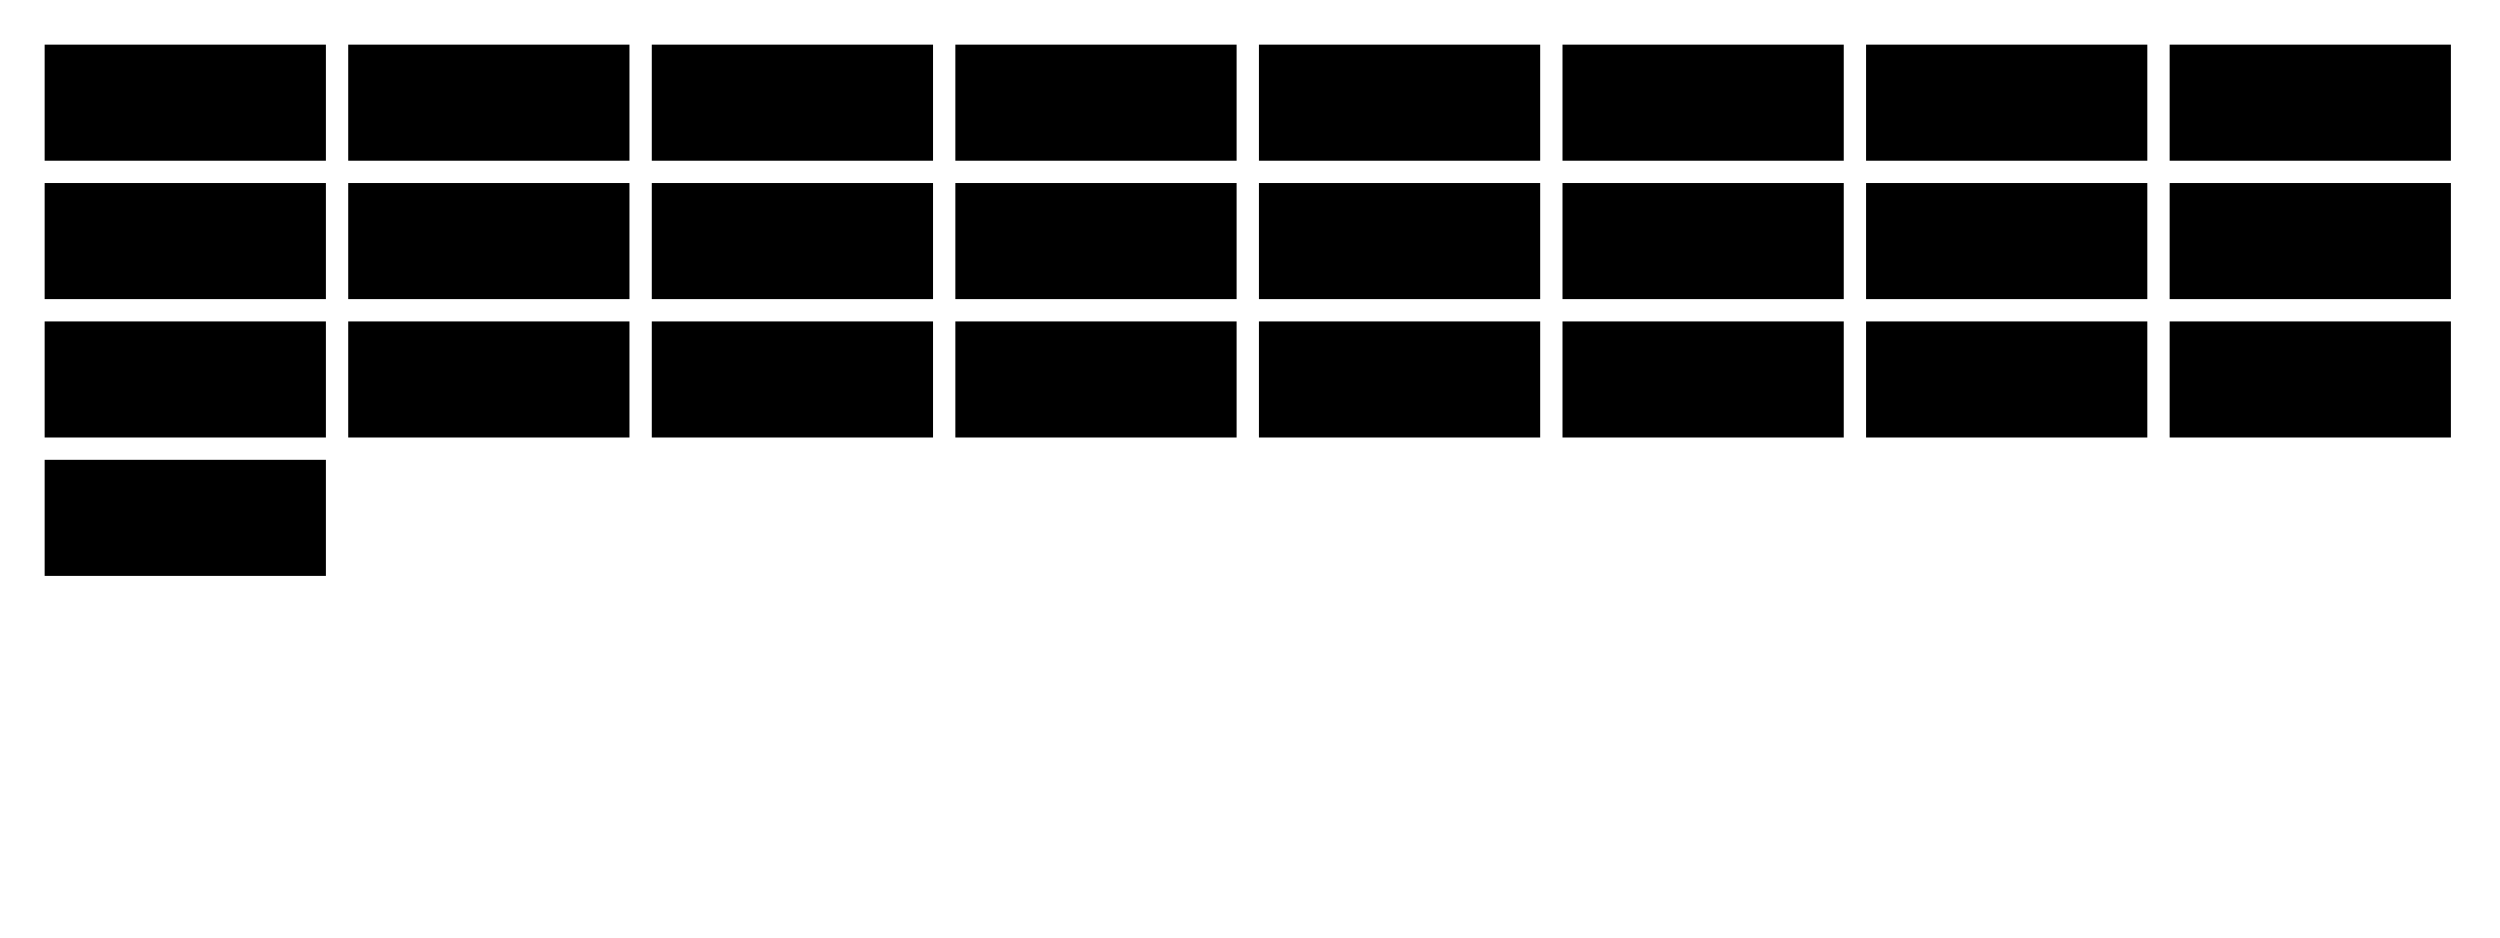
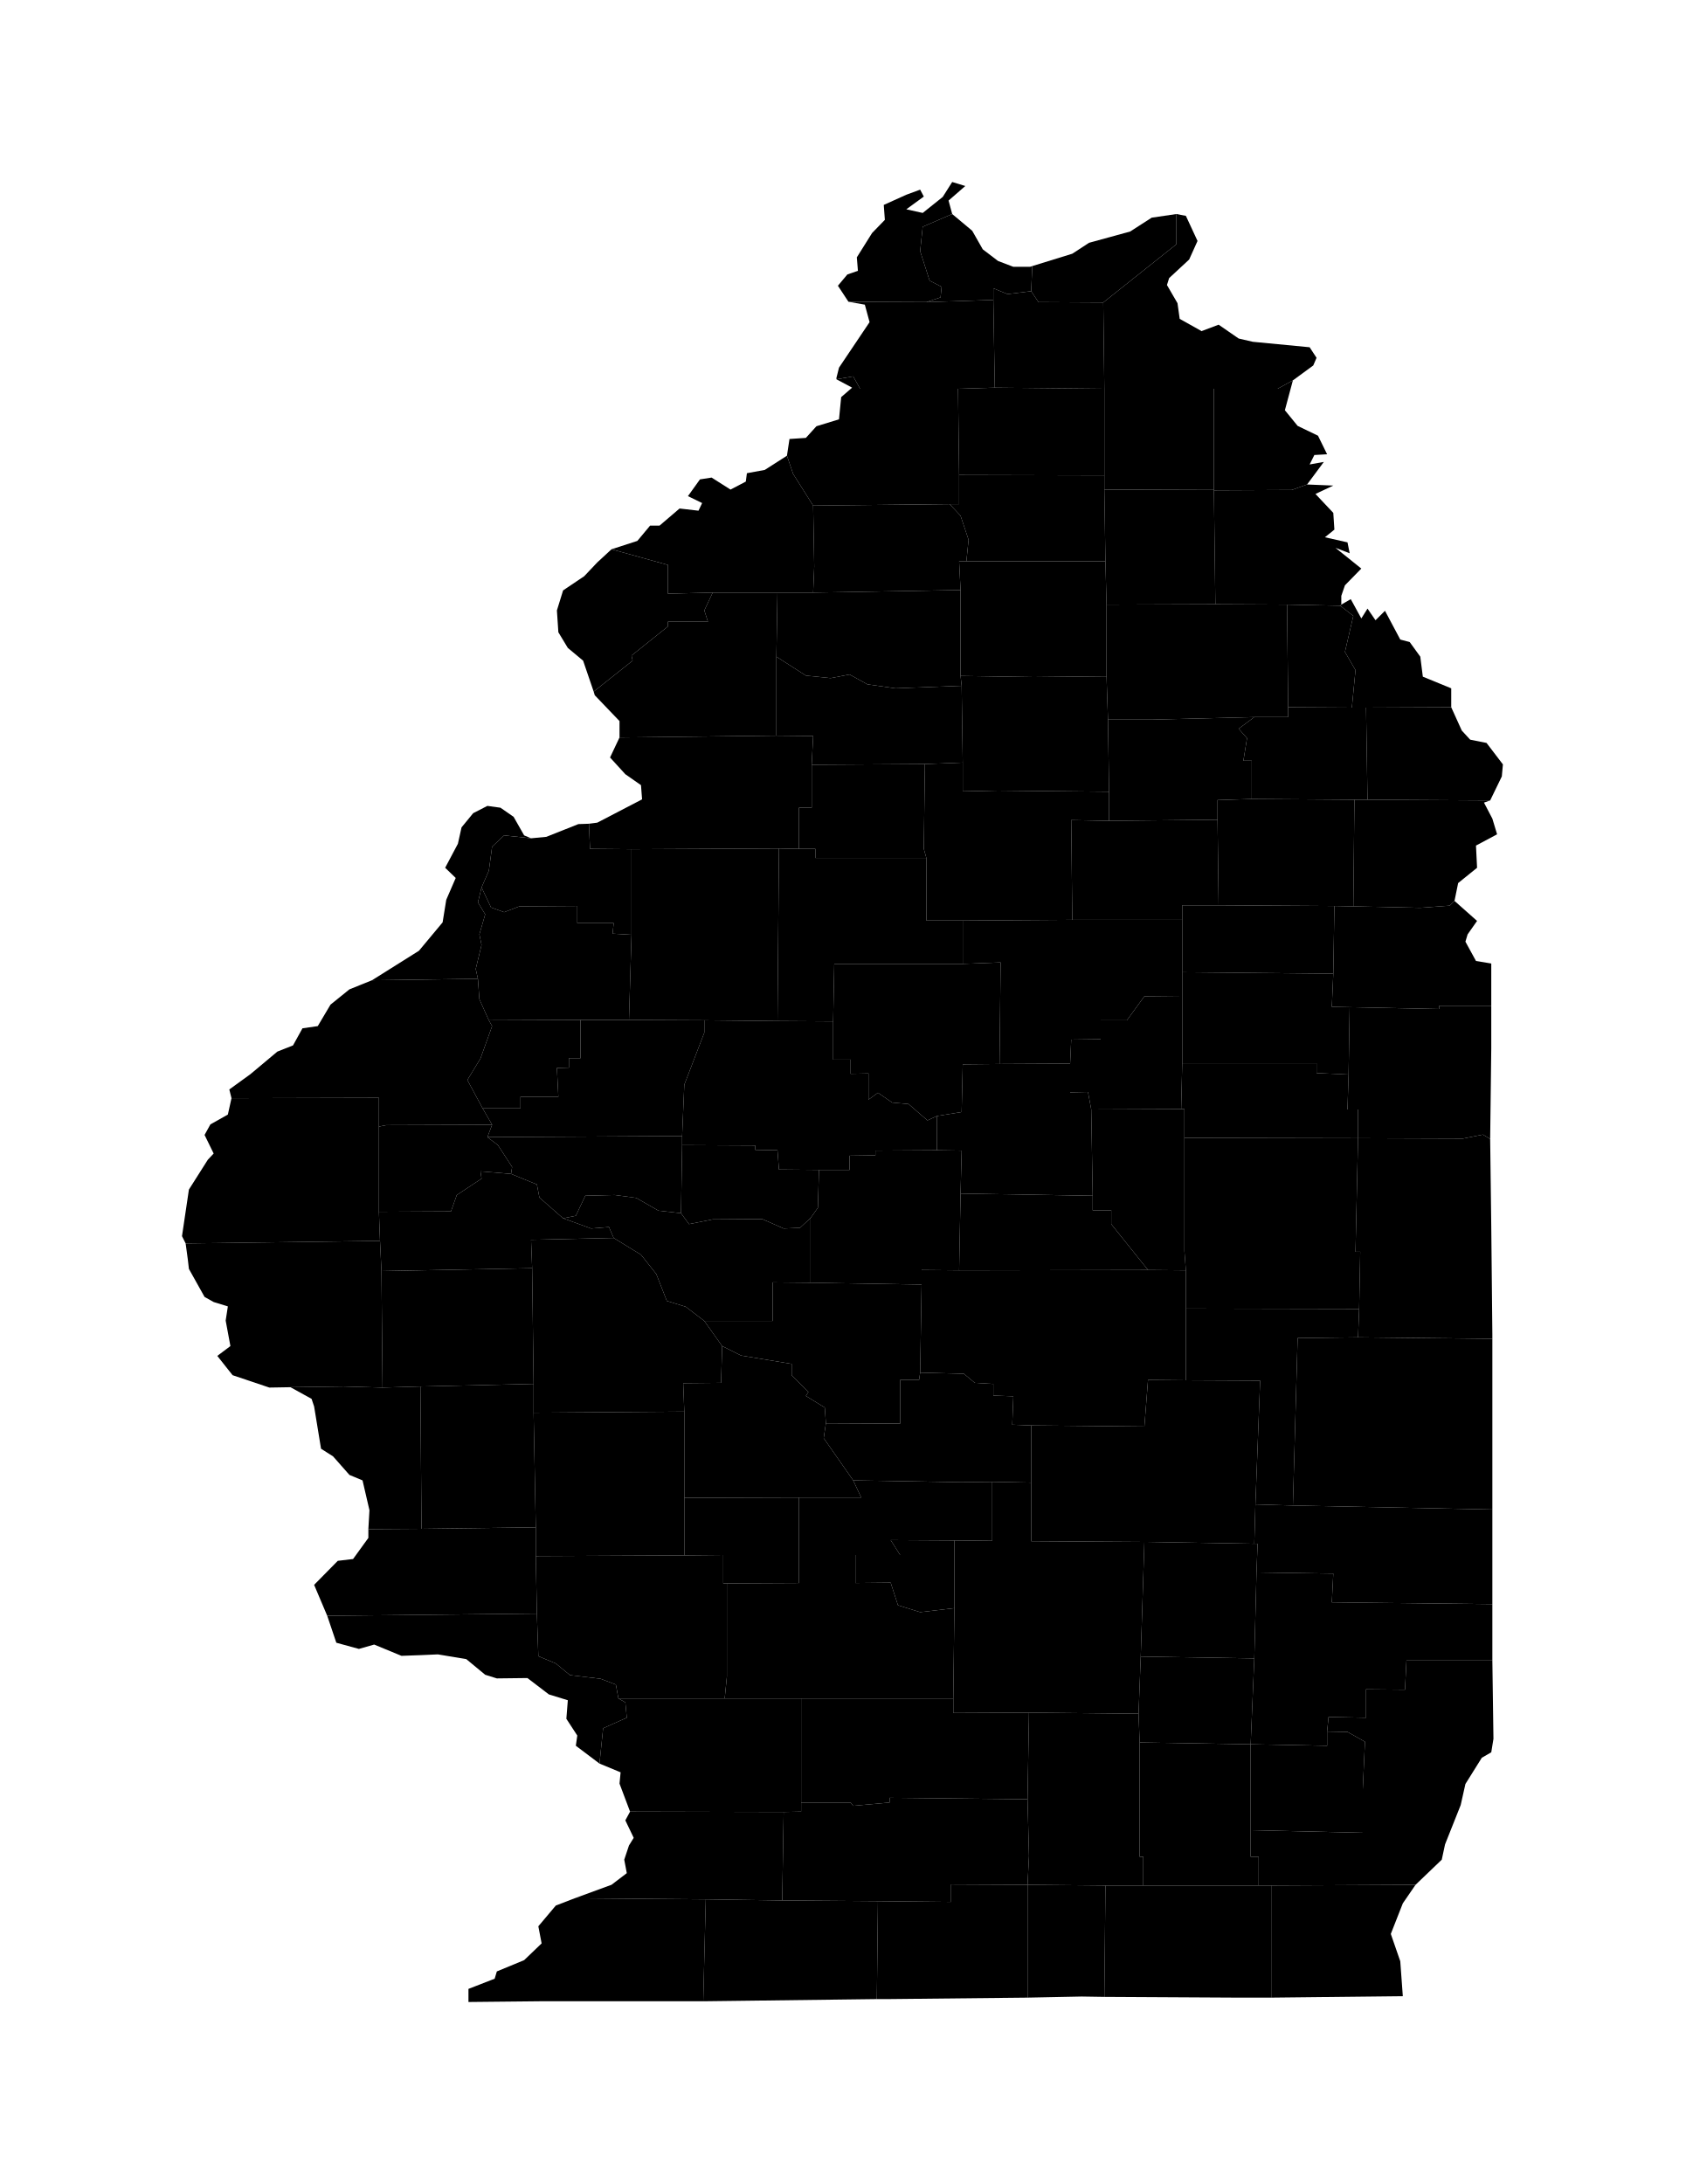
- <svg xmlns="http://www.w3.org/2000/svg" id="wtc-state-map-il" viewBox="0 0 1120 420" role="img" aria-label="Illinois county map">
+ <svg xmlns="http://www.w3.org/2000/svg" viewBox="0 0 463 600" id="wtc-state-map-IL" role="img" aria-label="il county map">
  <g class="wtc-counties">
-     <rect id="wtc-county-adams" class="wtc-county" data-county="Adams" x="20" y="20" width="126" height="52" />
-     <rect id="wtc-county-champaign" class="wtc-county" data-county="Champaign" x="156" y="20" width="126" height="52" />
-     <rect id="wtc-county-christian" class="wtc-county" data-county="Christian" x="292" y="20" width="126" height="52" />
-     <rect id="wtc-county-clinton" class="wtc-county" data-county="Clinton" x="428" y="20" width="126" height="52" />
-     <rect id="wtc-county-cook" class="wtc-county" data-county="Cook" x="564" y="20" width="126" height="52" />
-     <rect id="wtc-county-dupage" class="wtc-county" data-county="DuPage" x="700" y="20" width="126" height="52" />
-     <rect id="wtc-county-fulton" class="wtc-county" data-county="Fulton" x="836" y="20" width="126" height="52" />
-     <rect id="wtc-county-henry" class="wtc-county" data-county="Henry" x="972" y="20" width="126" height="52" />
-     <rect id="wtc-county-kane" class="wtc-county" data-county="Kane" x="20" y="82" width="126" height="52" />
-     <rect id="wtc-county-kankakee" class="wtc-county" data-county="Kankakee" x="156" y="82" width="126" height="52" />
-     <rect id="wtc-county-kendall" class="wtc-county" data-county="Kendall" x="292" y="82" width="126" height="52" />
-     <rect id="wtc-county-knox" class="wtc-county" data-county="Knox" x="428" y="82" width="126" height="52" />
-     <rect id="wtc-county-lake" class="wtc-county" data-county="Lake" x="564" y="82" width="126" height="52" />
-     <rect id="wtc-county-lasalle" class="wtc-county" data-county="LaSalle" x="700" y="82" width="126" height="52" />
-     <rect id="wtc-county-madison" class="wtc-county" data-county="Madison" x="836" y="82" width="126" height="52" />
-     <rect id="wtc-county-mchenry" class="wtc-county" data-county="McHenry" x="972" y="82" width="126" height="52" />
-     <rect id="wtc-county-mclean" class="wtc-county" data-county="McLean" x="20" y="144" width="126" height="52" />
-     <rect id="wtc-county-macon" class="wtc-county" data-county="Macon" x="156" y="144" width="126" height="52" />
-     <rect id="wtc-county-peoria" class="wtc-county" data-county="Peoria" x="292" y="144" width="126" height="52" />
-     <rect id="wtc-county-rock-island" class="wtc-county" data-county="Rock Island" x="428" y="144" width="126" height="52" />
-     <rect id="wtc-county-sangamon" class="wtc-county" data-county="Sangamon" x="564" y="144" width="126" height="52" />
-     <rect id="wtc-county-st-clair" class="wtc-county" data-county="St. Clair" x="700" y="144" width="126" height="52" />
-     <rect id="wtc-county-vermilion" class="wtc-county" data-county="Vermilion" x="836" y="144" width="126" height="52" />
-     <rect id="wtc-county-will" class="wtc-county" data-county="Will" x="972" y="144" width="126" height="52" />
-     <rect id="wtc-county-winnebago" class="wtc-county" data-county="Winnebago" x="20" y="206" width="126" height="52" />
+     <path class="wtc-county" id="wtc-county-adams" data-county="Adams" d="M51.0,341.6L50.0,339.6L51.9,326.8L57.1,318.6L58.7,316.9L56.2,311.8L57.8,308.9L62.6,306.2L63.6,301.7L104.1,301.6L104.1,309.5L104.1,332.9L104.4,340.9L51.0,341.6Z" />
+     <path class="wtc-county" id="wtc-county-alexander" data-county="Alexander" d="M233.1,82.9L230.2,78.5L232.8,75.4L235.7,74.4L235.4,70.7L239.6,64.0L243.1,60.4L242.8,56.3L249.0,53.5L252.8,52.1L253.8,54.0L249.0,57.5L253.5,58.5L259.0,54.1L261.6,50.0L265.2,51.1L260.6,55.1L261.6,58.8L253.5,62.3L252.8,69.0L255.4,77.1L258.7,78.8L258.4,81.7L254.5,83.0L233.1,82.9Z" />
+     <path class="wtc-county" id="wtc-county-bond" data-county="Bond" d="M219.5,233.2L219.5,221.9L223.0,221.9L223.0,210.1L254.1,209.9L253.8,233.2L254.5,235.7L224.0,235.7L224.0,233.2L219.5,233.2Z" />
+     <path class="wtc-county" id="wtc-county-boone" data-county="Boone" d="M282.3,548.8L282.3,517.8L303.7,518.0L303.4,548.6L297.2,548.5L282.3,548.8Z" />
+     <path class="wtc-county" id="wtc-county-brown" data-county="Brown" d="M104.1,332.9L104.1,309.5L106.1,309.1L135.2,309.0L133.9,312.4L136.8,314.6L140.7,320.6L140.4,322.5L132.0,321.8L132.3,323.8L125.5,328.3L123.9,332.8L104.1,332.9Z" />
+     <path class="wtc-county" id="wtc-county-bureau" data-county="Bureau" d="M199.1,466.6L199.7,460.6L199.7,435.0L219.5,434.9L219.5,427.2L235.0,427.2L235.0,434.9L244.7,434.8L246.7,441.0L252.8,442.9L262.2,441.8L261.9,466.6L220.1,466.6L199.1,466.6Z" />
+     <path class="wtc-county" id="wtc-county-calhoun" data-county="Calhoun" d="M102.2,269.3L115.1,261.2L121.6,253.4L122.6,247.2L125.2,241.2L122.3,238.4L125.8,231.8L126.8,227.3L130.0,223.4L133.9,221.4L137.5,221.9L141.1,224.4L144.0,229.5L145.9,230.3L138.5,229.5L135.2,232.6L134.3,239.2L132.3,243.8L131.3,247.9L133.3,251.2L131.7,256.7L132.3,259.6L130.7,266.2L131.3,268.9L102.2,269.3Z" />
+     <path class="wtc-county" id="wtc-county-carroll" data-county="Carroll" d="M157.9,521.5L168.0,517.8L172.2,514.6L171.5,510.9L172.8,507.0L174.1,504.9L171.8,500.1L173.1,497.7L215.3,497.8L214.9,522.1L193.9,521.8L157.9,521.5Z" />
+     <path class="wtc-county" id="wtc-county-cass" data-county="Cass" d="M140.4,322.5L140.7,320.6L136.8,314.6L133.9,312.4L187.4,312.1L187.4,314.6L187.1,333.3L180.9,332.6L174.8,329.1L168.9,328.3L160.8,328.5L158.2,334.0L154.7,334.7L148.2,329.0L147.5,325.4L140.4,322.5Z" />
+     <path class="wtc-county" id="wtc-county-champaign" data-county="Champaign" d="M325.8,349.0L325.4,343.7L325.4,312.6L373.1,312.7L372.4,343.9L373.7,343.9L373.4,359.6L325.8,359.5L325.8,349.0Z" />
+     <path class="wtc-county" id="wtc-county-christian" data-county="Christian" d="M257.4,306.6L254.8,307.8L249.6,303.3L245.1,302.9L241.2,300.2L238.6,302.1L238.6,294.9L233.7,295.0L233.7,291.1L228.9,291.1L228.9,280.6L229.2,264.8L264.5,264.8L274.9,264.4L274.6,292.3L264.5,292.4L264.2,305.5L257.4,306.6Z" />
+     <path class="wtc-county" id="wtc-county-clark" data-county="Clark" d="M370.8,276.7L365.9,276.6L366.3,267.5L366.6,248.9L371.8,249.0L390.2,249.4L398.3,248.8L399.6,247.5L405.8,253.0L403.2,256.7L402.6,258.7L405.5,264.0L409.7,264.7L409.7,276.3L395.4,276.3L395.4,277.2L370.8,276.7Z" />
+     <path class="wtc-county" id="wtc-county-clay" data-county="Clay" d="M304.7,217.5L304.4,197.7L316.4,197.7L344.6,197.0L340.3,200.2L342.6,202.8L341.6,209.0L343.9,209.0L343.9,219.5L334.5,219.8L334.5,225.2L304.7,225.5L304.7,217.5Z" />
+     <path class="wtc-county" id="wtc-county-clinton" data-county="Clinton" d="M213.3,202.1L213.3,180.4L221.4,185.6L228.2,186.3L233.4,185.3L238.3,188.0L246.0,189.1L264.2,188.4L264.5,209.5L254.1,209.9L223.0,210.1L223.4,202.2L213.3,202.1Z" />
+     <path class="wtc-county" id="wtc-county-coles" data-county="Coles" d="M324.8,292.1L324.8,273.6L324.8,267.1L366.3,267.5L365.9,276.6L370.8,276.7L370.5,295.2L361.7,294.8L361.7,292.1L324.8,292.1Z" />
+     <path class="wtc-county" id="wtc-county-cook" data-county="Cook" d="M345.8,518.0L345.8,510.1L343.6,510.1L343.6,502.8L374.4,503.5L374.4,491.6L375.0,478.5L370.2,475.8L364.6,475.7L365.0,471.7L375.3,471.9L375.3,464.1L386.0,464.2L386.4,456.2L410.0,456.2L410.3,477.7L409.7,481.4L407.1,482.9L402.6,490.1L401.3,495.9L397.0,506.7L396.1,510.9L388.9,517.8L349.4,518.0L345.8,518.0Z" />
+     <path class="wtc-county" id="wtc-county-crawford" data-county="Crawford" d="M371.8,249.0L372.1,219.7L375.7,219.7L409.4,219.9L407.7,220.5L410.0,224.9L411.3,229.2L405.5,232.3L405.8,238.4L400.6,242.6L399.6,247.5L398.3,248.8L390.2,249.4L371.8,249.0Z" />
+     <path class="wtc-county" id="wtc-county-cumberland" data-county="Cumberland" d="M324.8,252.7L324.8,248.7L334.8,248.7L366.6,248.9L366.3,267.5L324.8,267.1L324.8,252.7Z" />
+     <path class="wtc-county" id="wtc-county-dekalb" data-county="DeKalb" d="M282.3,517.8L282.7,509.9L282.3,494.3L282.7,470.5L312.8,470.8L313.1,478.7L313.1,510.1L314.1,510.1L314.1,518.0L303.7,518.0L282.3,517.8Z" />
+     <path class="wtc-county" id="wtc-county-de-witt" data-county="De Witt" d="M263.5,349.0L263.9,327.9L300.2,328.5L300.2,332.5L305.3,332.5L305.3,336.3L315.4,348.9L263.5,349.0Z" />
+     <path class="wtc-county" id="wtc-county-douglas" data-county="Douglas" d="M324.5,304.7L324.8,292.1L361.7,292.1L361.7,294.8L370.5,295.2L370.2,304.8L373.1,304.8L373.1,312.7L325.4,312.6L325.4,304.7L324.5,304.7Z" />
+     <path class="wtc-county" id="wtc-county-dupage" data-county="DuPage" d="M343.6,502.8L343.6,479.2L364.6,479.6L364.6,475.7L370.2,475.8L375.0,478.5L374.4,491.6L374.4,503.5L343.6,502.8Z" />
+     <path class="wtc-county" id="wtc-county-edgar" data-county="Edgar" d="M373.1,312.7L373.1,304.8L370.2,304.8L370.5,295.2L370.8,276.7L395.4,277.2L395.4,276.3L409.7,276.3L409.7,288.1L409.4,312.9L407.4,311.7L401.9,312.8L373.1,312.7Z" />
+     <path class="wtc-county" id="wtc-county-edwards" data-county="Edwards" d="M353.9,194.3L353.6,166.1L368.2,166.4L371.8,169.2L369.5,179.1L372.4,184.1L371.4,194.4L353.9,194.3Z" />
+     <path class="wtc-county" id="wtc-county-effingham" data-county="Effingham" d="M294.6,252.7L294.3,225.3L304.7,225.5L334.5,225.2L334.8,248.7L324.8,248.7L324.8,252.7L294.6,252.7Z" />
+     <path class="wtc-county" id="wtc-county-fayette" data-county="Fayette" d="M254.5,235.7L253.8,233.2L254.1,209.9L264.5,209.5L264.5,217.4L274.2,217.2L304.7,217.5L304.7,225.5L294.3,225.3L294.6,252.7L264.5,252.9L254.5,252.9L254.5,235.7Z" />
+     <path class="wtc-county" id="wtc-county-ford" data-county="Ford" d="M325.8,379.2L325.8,359.5L373.4,359.6L373.1,367.4L356.5,367.6L355.2,413.6L344.9,413.3L346.2,379.3L325.8,379.2Z" />
+     <path class="wtc-county" id="wtc-county-franklin" data-county="Franklin" d="M265.5,154.2L266.1,148.3L263.9,141.7L260.9,138.5L263.5,138.5L263.5,130.5L303.4,130.6L303.4,134.5L303.7,154.2L265.5,154.2Z" />
+     <path class="wtc-county" id="wtc-county-fulton" data-county="Fulton" d="M146.2,348.4L145.9,340.6L168.6,340.1L176.1,344.7L180.3,350.0L183.2,357.4L188.4,359.0L193.5,362.9L198.4,369.8L198.1,379.9L187.7,380.0L188.0,387.8L146.6,388.1L146.6,380.2L146.2,348.4Z" />
+     <path class="wtc-county" id="wtc-county-gallatin" data-county="Gallatin" d="M333.5,134.6L333.5,106.8L351.0,106.8L355.2,104.5L353.0,112.7L356.5,117.0L362.1,119.7L364.6,124.8L361.1,125.0L359.8,127.6L363.7,126.9L359.1,133.1L354.9,134.6L333.5,134.7L333.5,134.6Z" />
+     <path class="wtc-county" id="wtc-county-greene" data-county="Greene" d="M131.3,268.9L130.7,266.2L132.3,259.6L131.7,256.7L133.3,251.2L131.3,247.9L132.3,243.8L134.9,249.3L138.5,250.6L142.7,249.0L158.6,248.9L158.6,253.6L168.6,253.6L168.3,256.5L173.5,256.8L172.8,280.2L159.5,280.2L134.3,280.3L131.7,274.5L131.3,268.9Z" />
+     <path class="wtc-county" id="wtc-county-grundy" data-county="Grundy" d="M313.4,455.1L314.4,423.6L344.6,424.1L345.5,424.1L345.2,432.0L344.6,455.6L313.4,455.1Z" />
+     <path class="wtc-county" id="wtc-county-hamilton" data-county="Hamilton" d="M303.7,154.2L303.4,134.5L333.5,134.6L333.5,134.7L333.9,166.0L304.0,166.1L303.7,154.2Z" />
+     <path class="wtc-county" id="wtc-county-hancock" data-county="Hancock" d="M51.6,346.0L51.0,341.6L104.4,340.9L104.8,349.2L105.1,381.2L94.4,380.9L79.8,381.1L74.0,381.2L63.9,377.8L59.7,372.5L63.3,369.8L62.0,362.8L62.6,358.9L58.7,357.7L56.2,356.3L51.9,348.6L51.6,346.0Z" />
+     <path class="wtc-county" id="wtc-county-hardin" data-county="Hardin" d="M330.0,91.0L334.8,89.2L340.3,93.0L344.2,93.9L359.8,95.4L361.7,98.3L360.8,100.4L355.2,104.5L351.0,106.8L333.5,106.8L330.0,106.8L330.0,91.0Z" />
+     <path class="wtc-county" id="wtc-county-henderson" data-county="Henderson" d="M86.3,386.4L85.6,384.3L79.8,381.1L94.4,380.9L105.1,381.2L115.5,380.9L115.8,420.0L101.2,420.1L101.5,414.9L99.6,406.7L96.0,405.2L91.5,400.1L88.2,398.0L86.3,386.4Z" />
+     <path class="wtc-county" id="wtc-county-henry" data-county="Henry" d="M147.5,443.3L147.2,427.5L188.0,427.3L198.7,427.2L198.7,435.0L199.7,435.0L199.7,460.6L199.1,466.6L169.9,466.6L169.2,462.8L165.0,461.2L156.6,460.2L152.7,457.0L147.9,455.0L147.5,443.3Z" />
+     <path class="wtc-county" id="wtc-county-iroquois" data-county="Iroquois" d="M355.2,413.6L356.5,367.6L373.1,367.4L410.0,367.8L410.0,390.0L410.0,414.7L355.2,413.6Z" />
+     <path class="wtc-county" id="wtc-county-jackson" data-county="Jackson" d="M223.4,138.9L217.9,130.2L216.2,125.2L216.9,120.6L221.4,120.3L224.3,117.1L230.5,115.2L231.1,109.1L234.1,106.5L229.8,104.2L234.4,103.4L236.3,106.8L263.2,106.8L263.5,130.5L263.5,138.5L260.9,138.5L223.4,138.9Z" />
+     <path class="wtc-county" id="wtc-county-jasper" data-county="Jasper" d="M334.5,225.2L334.5,219.8L343.9,219.5L372.1,219.7L371.8,249.0L366.6,248.9L334.8,248.7L334.5,225.2Z" />
+     <path class="wtc-county" id="wtc-county-jefferson" data-county="Jefferson" d="M263.9,162.1L263.5,154.2L265.5,154.2L303.7,154.2L304.0,166.1L304.0,185.8L284.0,186.0L263.9,185.7L263.9,162.1Z" />
+     <path class="wtc-county" id="wtc-county-jersey" data-county="Jersey" d="M173.5,256.8L168.3,256.5L168.6,253.6L158.6,253.6L158.6,248.9L142.7,249.0L138.5,250.6L134.9,249.3L132.3,243.8L134.3,239.2L135.2,232.6L138.5,229.5L145.9,230.3L150.1,229.9L158.9,226.4L161.8,226.3L162.1,233.2L173.5,233.3L173.5,256.8Z" />
+     <path class="wtc-county" id="wtc-county-jo-daviess" data-county="Jo Daviess" d="M128.7,550.0L128.7,546.4L135.9,543.6L136.5,541.6L144.0,538.5L148.8,533.9L147.9,529.2L152.7,523.5L157.9,521.5L193.9,521.8L193.2,549.8L148.2,549.8L128.7,550.0Z" />
+     <path class="wtc-county" id="wtc-county-johnson" data-county="Johnson" d="M272.9,82.4L272.9,79.2L276.8,80.8L283.3,80.0L285.3,83.0L303.1,83.1L303.4,106.8L273.3,106.5L272.9,82.4Z" />
+     <path class="wtc-county" id="wtc-county-kane" data-county="Kane" d="M314.1,518.0L314.1,510.1L313.1,510.1L313.1,478.7L343.6,479.2L343.6,502.8L343.6,510.1L345.8,510.1L345.8,518.0L314.1,518.0Z" />
+     <path class="wtc-county" id="wtc-county-kankakee" data-county="Kankakee" d="M344.6,424.1L344.9,413.3L355.2,413.6L410.0,414.7L410.0,428.8L410.0,440.7L365.9,440.2L366.3,432.3L345.2,432.0L345.5,424.1L344.6,424.1Z" />
+     <path class="wtc-county" id="wtc-county-kendall" data-county="Kendall" d="M313.1,478.7L312.8,470.8L313.4,455.1L344.6,455.6L343.6,479.2L313.1,478.7Z" />
+     <path class="wtc-county" id="wtc-county-knox" data-county="Knox" d="M147.2,419.6L146.6,388.1L188.0,387.8L188.0,411.5L188.0,427.3L147.2,427.5L147.2,419.6Z" />
+     <path class="wtc-county" id="wtc-county-lake" data-county="Lake" d="M349.4,548.8L349.4,518.0L388.9,517.8L385.4,522.9L382.1,531.3L384.7,538.8L385.4,548.4L349.4,548.8Z" />
+     <path class="wtc-county" id="wtc-county-lasalle" data-county="LaSalle" d="M282.7,470.5L261.9,470.6L261.9,466.6L262.2,441.8L262.2,423.2L272.6,423.3L272.6,407.1L283.3,407.3L283.3,423.4L314.4,423.6L313.4,455.1L312.8,470.8L282.7,470.5Z" />
+     <path class="wtc-county" id="wtc-county-lawrence" data-county="Lawrence" d="M375.7,219.7L375.3,194.4L398.7,194.3L401.6,200.7L403.9,203.2L408.4,204.1L412.9,210.0L412.6,213.3L409.4,219.9L375.7,219.7Z" />
+     <path class="wtc-county" id="wtc-county-lee" data-county="Lee" d="M220.1,495.2L220.1,466.6L261.9,466.6L261.9,470.6L282.7,470.5L282.3,494.3L244.4,493.9L244.4,495.2L234.4,496.1L233.7,495.2L220.1,495.2Z" />
+     <path class="wtc-county" id="wtc-county-livingston" data-county="Livingston" d="M314.4,423.6L283.3,423.4L283.3,407.3L283.3,391.6L314.4,391.9L315.4,379.1L325.8,379.2L346.2,379.3L344.9,413.3L344.6,424.1L314.4,423.6Z" />
+     <path class="wtc-county" id="wtc-county-logan" data-county="Logan" d="M222.7,352.4L222.7,334.6L224.7,331.8L225.0,321.4L233.4,321.4L233.4,317.5L240.5,317.4L240.5,316.1L257.4,316.0L264.2,316.1L263.9,327.9L263.5,349.0L253.2,348.9L253.2,352.9L222.7,352.4Z" />
+     <path class="wtc-county" id="wtc-county-mcdonough" data-county="McDonough" d="M105.1,381.2L104.8,349.2L146.2,348.4L146.6,380.2L115.5,380.9L105.1,381.2Z" />
+     <path class="wtc-county" id="wtc-county-mchenry" data-county="McHenry" d="M303.4,548.6L303.7,518.0L314.1,518.0L345.8,518.0L349.4,518.0L349.4,548.8L339.7,548.8L303.4,548.6Z" />
+     <path class="wtc-county" id="wtc-county-mclean" data-county="McLean" d="M252.8,377.1L253.2,352.9L253.2,348.9L263.5,349.0L315.4,348.9L325.8,349.0L325.8,359.5L325.8,379.2L315.4,379.1L314.4,391.9L283.3,391.6L278.1,391.4L278.4,383.6L272.9,383.4L272.9,380.2L267.8,379.9L264.8,377.4L252.8,377.1Z" />
+     <path class="wtc-county" id="wtc-county-macon" data-county="Macon" d="M257.4,316.0L257.4,306.6L264.2,305.5L264.5,292.4L274.6,292.3L294.0,292.2L294.0,300.1L298.9,300.0L299.8,304.8L300.2,328.5L263.9,327.9L264.2,316.1L257.4,316.0Z" />
+     <path class="wtc-county" id="wtc-county-macoupin" data-county="Macoupin" d="M172.8,280.2L173.5,256.8L173.5,233.3L214.0,233.1L213.6,280.5L193.5,280.3L172.8,280.2Z" />
+     <path class="wtc-county" id="wtc-county-madison" data-county="Madison" d="M173.5,233.3L162.1,233.2L161.8,226.3L164.1,226.0L176.4,219.6L176.1,215.7L171.8,212.7L167.6,208.1L170.2,202.6L213.3,202.1L223.4,202.2L223.0,210.1L223.0,221.9L219.5,221.9L219.5,233.2L214.0,233.1L173.5,233.3Z" />
+     <path class="wtc-county" id="wtc-county-marion" data-county="Marion" d="M264.2,188.4L263.9,185.7L284.0,186.0L304.0,185.8L304.4,197.7L304.7,217.5L274.2,217.2L264.5,217.4L264.5,209.5L264.2,188.4Z" />
+     <path class="wtc-county" id="wtc-county-marshall" data-county="Marshall" d="M219.5,427.2L219.5,411.4L236.6,411.4L234.4,406.7L264.2,407.2L272.6,407.1L272.6,423.3L262.2,423.2L244.7,423.1L247.3,427.2L235.0,427.2L219.5,427.2Z" />
+     <path class="wtc-county" id="wtc-county-mason" data-county="Mason" d="M168.6,340.1L167.3,337.1L162.4,337.5L154.7,334.7L158.2,334.0L160.8,328.5L168.9,328.3L174.8,329.1L180.9,332.6L187.1,333.3L189.3,336.3L195.8,335.0L209.4,334.9L215.3,337.5L219.8,337.3L222.7,334.6L222.7,352.4L212.3,352.3L212.3,362.9L193.5,362.9L188.4,359.0L183.2,357.4L180.3,350.0L176.1,344.7L168.6,340.1Z" />
+     <path class="wtc-county" id="wtc-county-massac" data-county="Massac" d="M283.3,80.0L283.6,73.1L294.6,69.7L299.2,66.7L310.5,63.6L316.4,59.8L323.2,58.8L323.2,67.1L303.1,83.1L285.3,83.0L283.3,80.0Z" />
+     <path class="wtc-county" id="wtc-county-menard" data-county="Menard" d="M187.1,333.3L187.4,314.6L207.5,314.7L207.5,315.9L213.6,316.0L214.0,321.3L225.0,321.4L224.7,331.8L222.7,334.6L219.8,337.3L215.3,337.5L209.4,334.9L195.8,335.0L189.3,336.3L187.1,333.3Z" />
+     <path class="wtc-county" id="wtc-county-mercer" data-county="Mercer" d="M89.9,443.9L86.3,435.4L92.8,428.8L97.0,428.3L101.2,422.5L101.2,420.3L101.2,420.1L115.8,420.0L147.2,419.6L147.2,427.5L147.5,443.3L89.9,443.9Z" />
+     <path class="wtc-county" id="wtc-county-monroe" data-county="Monroe" d="M156.0,178.0L153.4,173.7L153.0,167.7L154.7,162.2L160.5,158.3L164.1,154.5L168.0,150.9L183.5,155.2L183.5,163.1L195.8,162.8L193.5,167.7L194.5,170.8L183.5,170.8L183.5,172.1L173.5,180.1L173.8,181.5L163.1,190.0L160.2,181.5L156.0,178.0Z" />
+     <path class="wtc-county" id="wtc-county-montgomery" data-county="Montgomery" d="M213.6,280.5L214.0,233.1L219.5,233.2L224.0,233.2L224.0,235.7L254.5,235.7L254.5,252.9L264.5,252.9L264.5,264.8L229.2,264.8L228.9,280.6L213.6,280.5Z" />
+     <path class="wtc-county" id="wtc-county-morgan" data-county="Morgan" d="M135.2,309.0L132.6,304.5L143.0,304.5L143.0,301.3L153.4,301.3L153.0,293.4L156.3,293.3L156.3,290.7L159.5,290.7L159.5,280.2L172.8,280.2L193.5,280.3L193.5,283.7L188.0,298.0L187.4,312.1L133.9,312.4L135.2,309.0Z" />
+     <path class="wtc-county" id="wtc-county-moultrie" data-county="Moultrie" d="M299.8,304.8L298.9,300.0L294.0,300.1L294.0,292.2L294.3,285.6L302.4,285.5L302.4,280.3L309.6,280.3L314.4,273.7L324.8,273.6L324.8,292.1L324.5,304.7L299.8,304.8Z" />
+     <path class="wtc-county" id="wtc-county-ogle" data-county="Ogle" d="M214.9,522.1L215.3,497.8L220.1,497.7L220.1,495.2L233.7,495.2L234.4,496.1L244.4,495.2L244.4,493.9L282.3,494.3L282.7,509.9L282.3,517.8L261.3,517.7L261.3,522.5L241.2,522.3L214.9,522.1Z" />
+     <path class="wtc-county" id="wtc-county-peoria" data-county="Peoria" d="M188.0,387.8L187.7,380.0L198.1,379.9L198.4,369.8L203.6,372.4L217.5,374.7L217.5,377.8L222.1,382.4L221.4,383.5L226.6,386.7L226.9,391.0L226.3,395.1L234.4,406.7L236.6,411.4L219.5,411.4L188.0,411.5L188.0,387.8Z" />
+     <path class="wtc-county" id="wtc-county-perry" data-county="Perry" d="M223.4,162.8L223.7,155.6L223.4,138.9L260.9,138.5L263.9,141.7L266.1,148.3L265.5,154.2L263.5,154.2L263.9,162.1L223.4,162.8Z" />
+     <path class="wtc-county" id="wtc-county-piatt" data-county="Piatt" d="M300.2,328.5L299.8,304.8L324.5,304.7L325.4,304.7L325.4,312.6L325.4,343.7L325.8,349.0L315.4,348.9L305.3,336.3L305.3,332.5L300.2,332.5L300.2,328.5Z" />
+     <path class="wtc-county" id="wtc-county-pike" data-county="Pike" d="M63.6,301.7L63.0,299.3L68.8,295.1L76.2,288.9L80.5,287.2L83.1,282.5L87.3,281.9L90.8,276.0L96.0,271.8L102.2,269.3L131.3,268.9L131.7,274.5L134.3,280.3L135.2,281.9L132.0,290.8L128.4,296.7L132.6,304.5L135.2,309.0L106.1,309.1L104.1,309.5L104.1,301.6L63.6,301.7Z" />
+     <path class="wtc-county" id="wtc-county-pope" data-county="Pope" d="M303.4,106.8L303.1,83.1L323.2,67.1L323.2,58.8L325.8,59.3L329.0,66.2L326.7,71.3L321.2,76.4L320.6,78.3L323.5,83.3L324.1,87.6L330.0,90.9L330.0,91.0L330.0,106.8L303.4,106.8Z" />
+     <path class="wtc-county" id="wtc-county-pulaski" data-county="Pulaski" d="M254.5,83.0L258.4,81.7L258.7,78.8L255.4,77.1L252.8,69.0L253.5,62.3L261.6,58.8L267.1,63.4L270.0,68.5L274.2,71.7L278.4,73.3L283.0,73.3L283.6,73.1L283.3,80.0L276.8,80.8L272.9,79.2L272.9,82.4L254.5,83.0Z" />
+     <path class="wtc-county" id="wtc-county-putnam" data-county="Putnam" d="M262.2,441.8L252.8,442.9L246.7,441.0L244.7,434.8L235.0,434.9L235.0,427.2L247.3,427.2L244.7,423.1L262.2,423.2L262.2,441.8Z" />
+     <path class="wtc-county" id="wtc-county-randolph" data-county="Randolph" d="M168.0,150.9L175.1,148.6L178.6,144.4L181.2,144.4L186.7,139.7L191.9,140.3L192.9,138.2L189.0,136.3L192.3,131.7L195.5,131.2L200.7,134.5L204.9,132.3L205.2,130.0L210.1,129.1L216.2,125.2L217.9,130.2L223.4,138.9L223.7,155.6L223.4,162.8L213.6,162.8L195.8,162.8L183.5,163.1L183.5,155.2L168.0,150.9Z" />
+     <path class="wtc-county" id="wtc-county-richland" data-county="Richland" d="M343.9,219.5L343.9,209.0L341.6,209.0L342.6,202.8L340.3,200.2L344.6,197.0L353.9,197.0L353.9,194.3L371.4,194.4L375.3,194.4L375.7,219.7L372.1,219.7L343.9,219.5Z" />
+     <path class="wtc-county" id="wtc-county-rock-island" data-county="Rock Island" d="M89.9,443.9L147.5,443.3L147.9,455.0L152.7,457.0L156.6,460.2L165.0,461.2L169.2,462.8L169.9,466.6L171.8,467.7L172.2,471.9L165.7,474.8L164.7,484.5L158.2,479.6L158.6,476.8L155.6,472.2L156.0,467.1L150.8,465.5L144.9,461.0L136.5,461.1L133.3,460.1L128.1,455.8L120.3,454.5L115.8,454.7L110.3,454.9L102.8,451.8L98.6,453.0L92.4,451.3L89.9,443.9Z" />
+     <path class="wtc-county" id="wtc-county-st-clair" data-county="St. Clair" d="M163.4,191.0L163.1,190.0L173.8,181.5L173.5,180.1L183.5,172.1L183.5,170.8L194.5,170.8L193.5,167.7L195.8,162.8L213.6,162.8L213.3,180.4L213.3,202.1L170.2,202.6L170.2,198.1L163.4,191.0Z" />
+     <path class="wtc-county" id="wtc-county-saline" data-county="Saline" d="M303.4,130.6L303.4,106.8L330.0,106.8L333.5,106.8L333.5,134.6L303.4,134.5L303.4,130.6Z" />
+     <path class="wtc-county" id="wtc-county-sangamon" data-county="Sangamon" d="M187.4,314.6L187.4,312.1L188.0,298.0L193.5,283.7L193.5,280.3L213.6,280.5L228.9,280.6L228.9,291.1L233.7,291.1L233.7,295.0L238.6,294.9L238.6,302.1L241.2,300.2L245.1,302.9L249.6,303.3L254.8,307.8L257.4,306.6L257.4,316.0L240.5,316.1L240.5,317.4L233.4,317.5L233.4,321.4L225.0,321.4L214.0,321.3L213.6,316.0L207.5,315.9L207.5,314.7L187.4,314.6Z" />
+     <path class="wtc-county" id="wtc-county-schuyler" data-county="Schuyler" d="M104.4,340.9L104.1,332.9L123.9,332.8L125.5,328.3L132.3,323.8L132.0,321.8L140.4,322.5L147.5,325.4L148.2,329.0L154.7,334.7L162.4,337.5L167.3,337.1L168.6,340.1L145.9,340.6L146.2,348.4L104.8,349.2L104.4,340.9Z" />
+     <path class="wtc-county" id="wtc-county-scott" data-county="Scott" d="M132.6,304.5L128.4,296.7L132.0,290.8L135.2,281.9L134.3,280.3L159.5,280.2L159.5,290.7L156.3,290.7L156.3,293.3L153.0,293.4L153.4,301.3L143.0,301.3L143.0,304.5L132.6,304.5Z" />
+     <path class="wtc-county" id="wtc-county-shelby" data-county="Shelby" d="M264.5,264.8L264.5,252.9L294.6,252.7L324.8,252.7L324.8,267.1L324.8,273.6L314.4,273.7L309.6,280.3L302.4,280.3L302.4,285.5L294.3,285.6L294.0,292.2L274.6,292.3L274.9,264.4L264.5,264.8Z" />
+     <path class="wtc-county" id="wtc-county-stark" data-county="Stark" d="M188.0,427.3L188.0,411.5L219.5,411.4L219.5,427.2L219.5,434.9L199.7,435.0L198.7,435.0L198.7,427.2L188.0,427.3Z" />
+     <path class="wtc-county" id="wtc-county-stephenson" data-county="Stephenson" d="M193.2,549.8L193.9,521.8L214.9,522.1L241.2,522.3L240.9,549.2L201.3,549.7L193.2,549.8Z" />
+     <path class="wtc-county" id="wtc-county-tazewell" data-county="Tazewell" d="M198.4,369.8L193.5,362.9L212.3,362.9L212.3,352.3L222.7,352.4L253.2,352.9L252.8,377.1L252.5,379.1L247.3,379.1L247.3,391.1L226.9,391.0L226.6,386.7L221.4,383.5L222.1,382.4L217.5,377.8L217.5,374.7L203.6,372.4L198.4,369.8Z" />
+     <path class="wtc-county" id="wtc-county-union" data-county="Union" d="M229.8,103.8L230.5,101.0L238.9,88.5L237.6,83.7L233.1,82.9L254.5,83.0L272.9,82.4L273.3,106.5L263.2,106.8L236.3,106.8L234.4,103.4L229.8,104.2L229.8,103.8Z" />
+     <path class="wtc-county" id="wtc-county-vermilion" data-county="Vermilion" d="M373.4,359.6L373.7,343.9L372.4,343.9L373.1,312.7L401.9,312.8L407.4,311.7L409.4,312.9L409.7,336.9L410.0,366.6L410.0,367.8L373.1,367.4L373.4,359.6Z" />
+     <path class="wtc-county" id="wtc-county-wabash" data-county="Wabash" d="M371.4,194.4L372.4,184.1L369.5,179.1L371.8,169.2L368.2,166.4L368.5,166.1L371.1,164.6L374.0,169.9L375.7,167.2L377.9,170.4L380.5,167.8L384.7,175.7L387.3,176.4L390.2,180.4L390.9,185.9L398.7,189.1L398.7,194.3L375.3,194.4L371.4,194.4Z" />
+     <path class="wtc-county" id="wtc-county-warren" data-county="Warren" d="M115.8,420.0L115.5,380.9L146.6,380.2L146.6,388.1L147.2,419.6L115.8,420.0Z" />
+     <path class="wtc-county" id="wtc-county-washington" data-county="Washington" d="M213.3,180.4L213.6,162.8L223.4,162.8L263.9,162.1L263.9,185.7L264.2,188.4L246.0,189.1L238.3,188.0L233.4,185.3L228.2,186.3L221.4,185.6L213.3,180.4Z" />
+     <path class="wtc-county" id="wtc-county-wayne" data-county="Wayne" d="M304.0,185.8L304.0,166.1L333.9,166.0L353.6,166.1L353.9,194.3L353.9,197.0L344.6,197.0L316.4,197.7L304.4,197.7L304.0,185.8Z" />
+     <path class="wtc-county" id="wtc-county-white" data-county="White" d="M333.9,166.0L333.5,134.7L354.9,134.6L359.1,133.1L366.3,133.4L361.4,135.7L366.3,140.9L366.6,145.5L364.0,147.6L370.2,149.0L370.8,152.0L366.9,150.5L374.0,156.2L369.5,160.8L368.5,163.7L368.5,166.1L368.2,166.4L353.6,166.1L333.9,166.0Z" />
+     <path class="wtc-county" id="wtc-county-whiteside" data-county="Whiteside" d="M164.7,484.5L165.7,474.8L172.2,471.9L171.8,467.7L169.9,466.6L199.1,466.6L220.1,466.6L220.1,495.2L220.1,497.7L215.3,497.8L173.1,497.7L170.2,490.0L170.5,486.9L164.7,484.5Z" />
+     <path class="wtc-county" id="wtc-county-will" data-county="Will" d="M343.6,479.2L344.6,455.6L345.2,432.0L366.3,432.3L365.9,440.2L410.0,440.7L410.0,456.2L386.4,456.2L386.0,464.2L375.3,464.1L375.3,471.9L365.0,471.7L364.6,475.7L364.6,479.6L343.6,479.2Z" />
+     <path class="wtc-county" id="wtc-county-williamson" data-county="Williamson" d="M263.5,130.5L263.2,106.8L273.3,106.5L303.4,106.8L303.4,130.6L263.5,130.5Z" />
+     <path class="wtc-county" id="wtc-county-winnebago" data-county="Winnebago" d="M240.9,549.2L241.2,522.3L261.3,522.5L261.3,517.7L282.3,517.8L282.3,548.8L244.1,549.2L240.9,549.2Z" />
+     <path class="wtc-county" id="wtc-county-woodford" data-county="Woodford" d="M234.4,406.7L226.3,395.1L226.9,391.0L247.3,391.1L247.3,379.1L252.5,379.1L252.8,377.1L264.8,377.4L267.8,379.9L272.9,380.2L272.9,383.4L278.4,383.6L278.1,391.4L283.3,391.6L283.3,407.3L272.6,407.1L264.2,407.2L234.4,406.7Z" />
  </g>
</svg>
